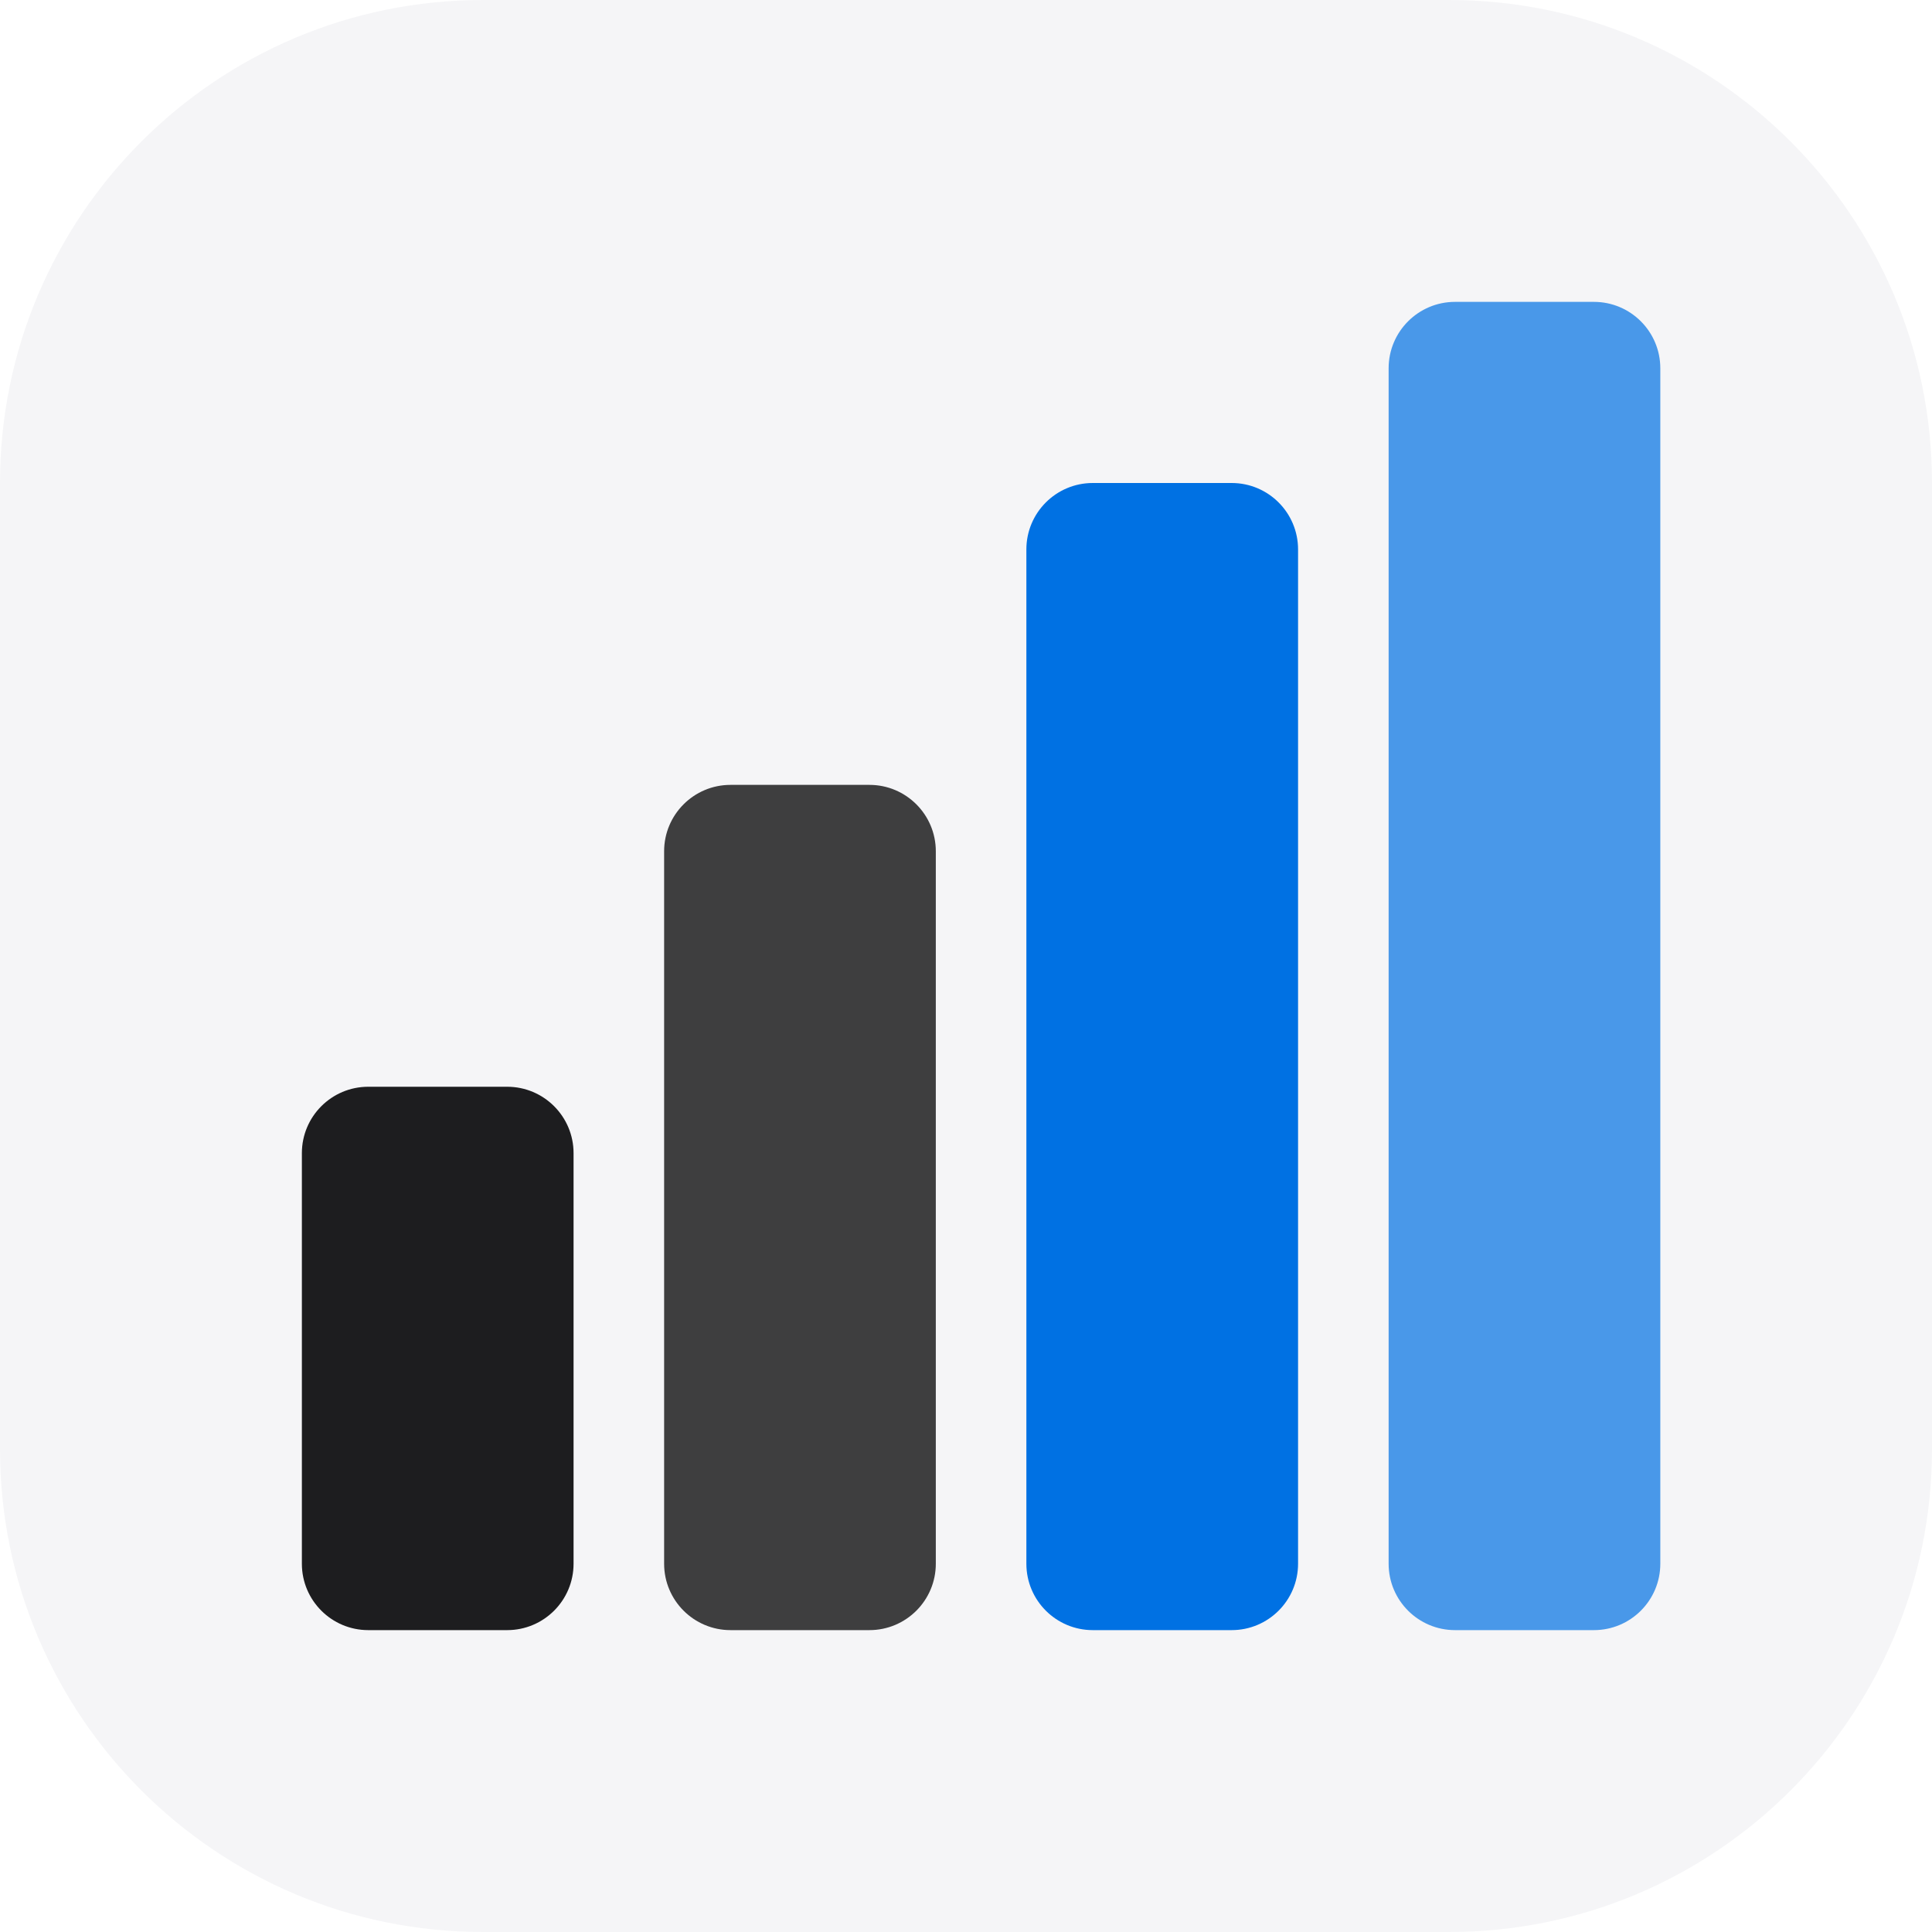
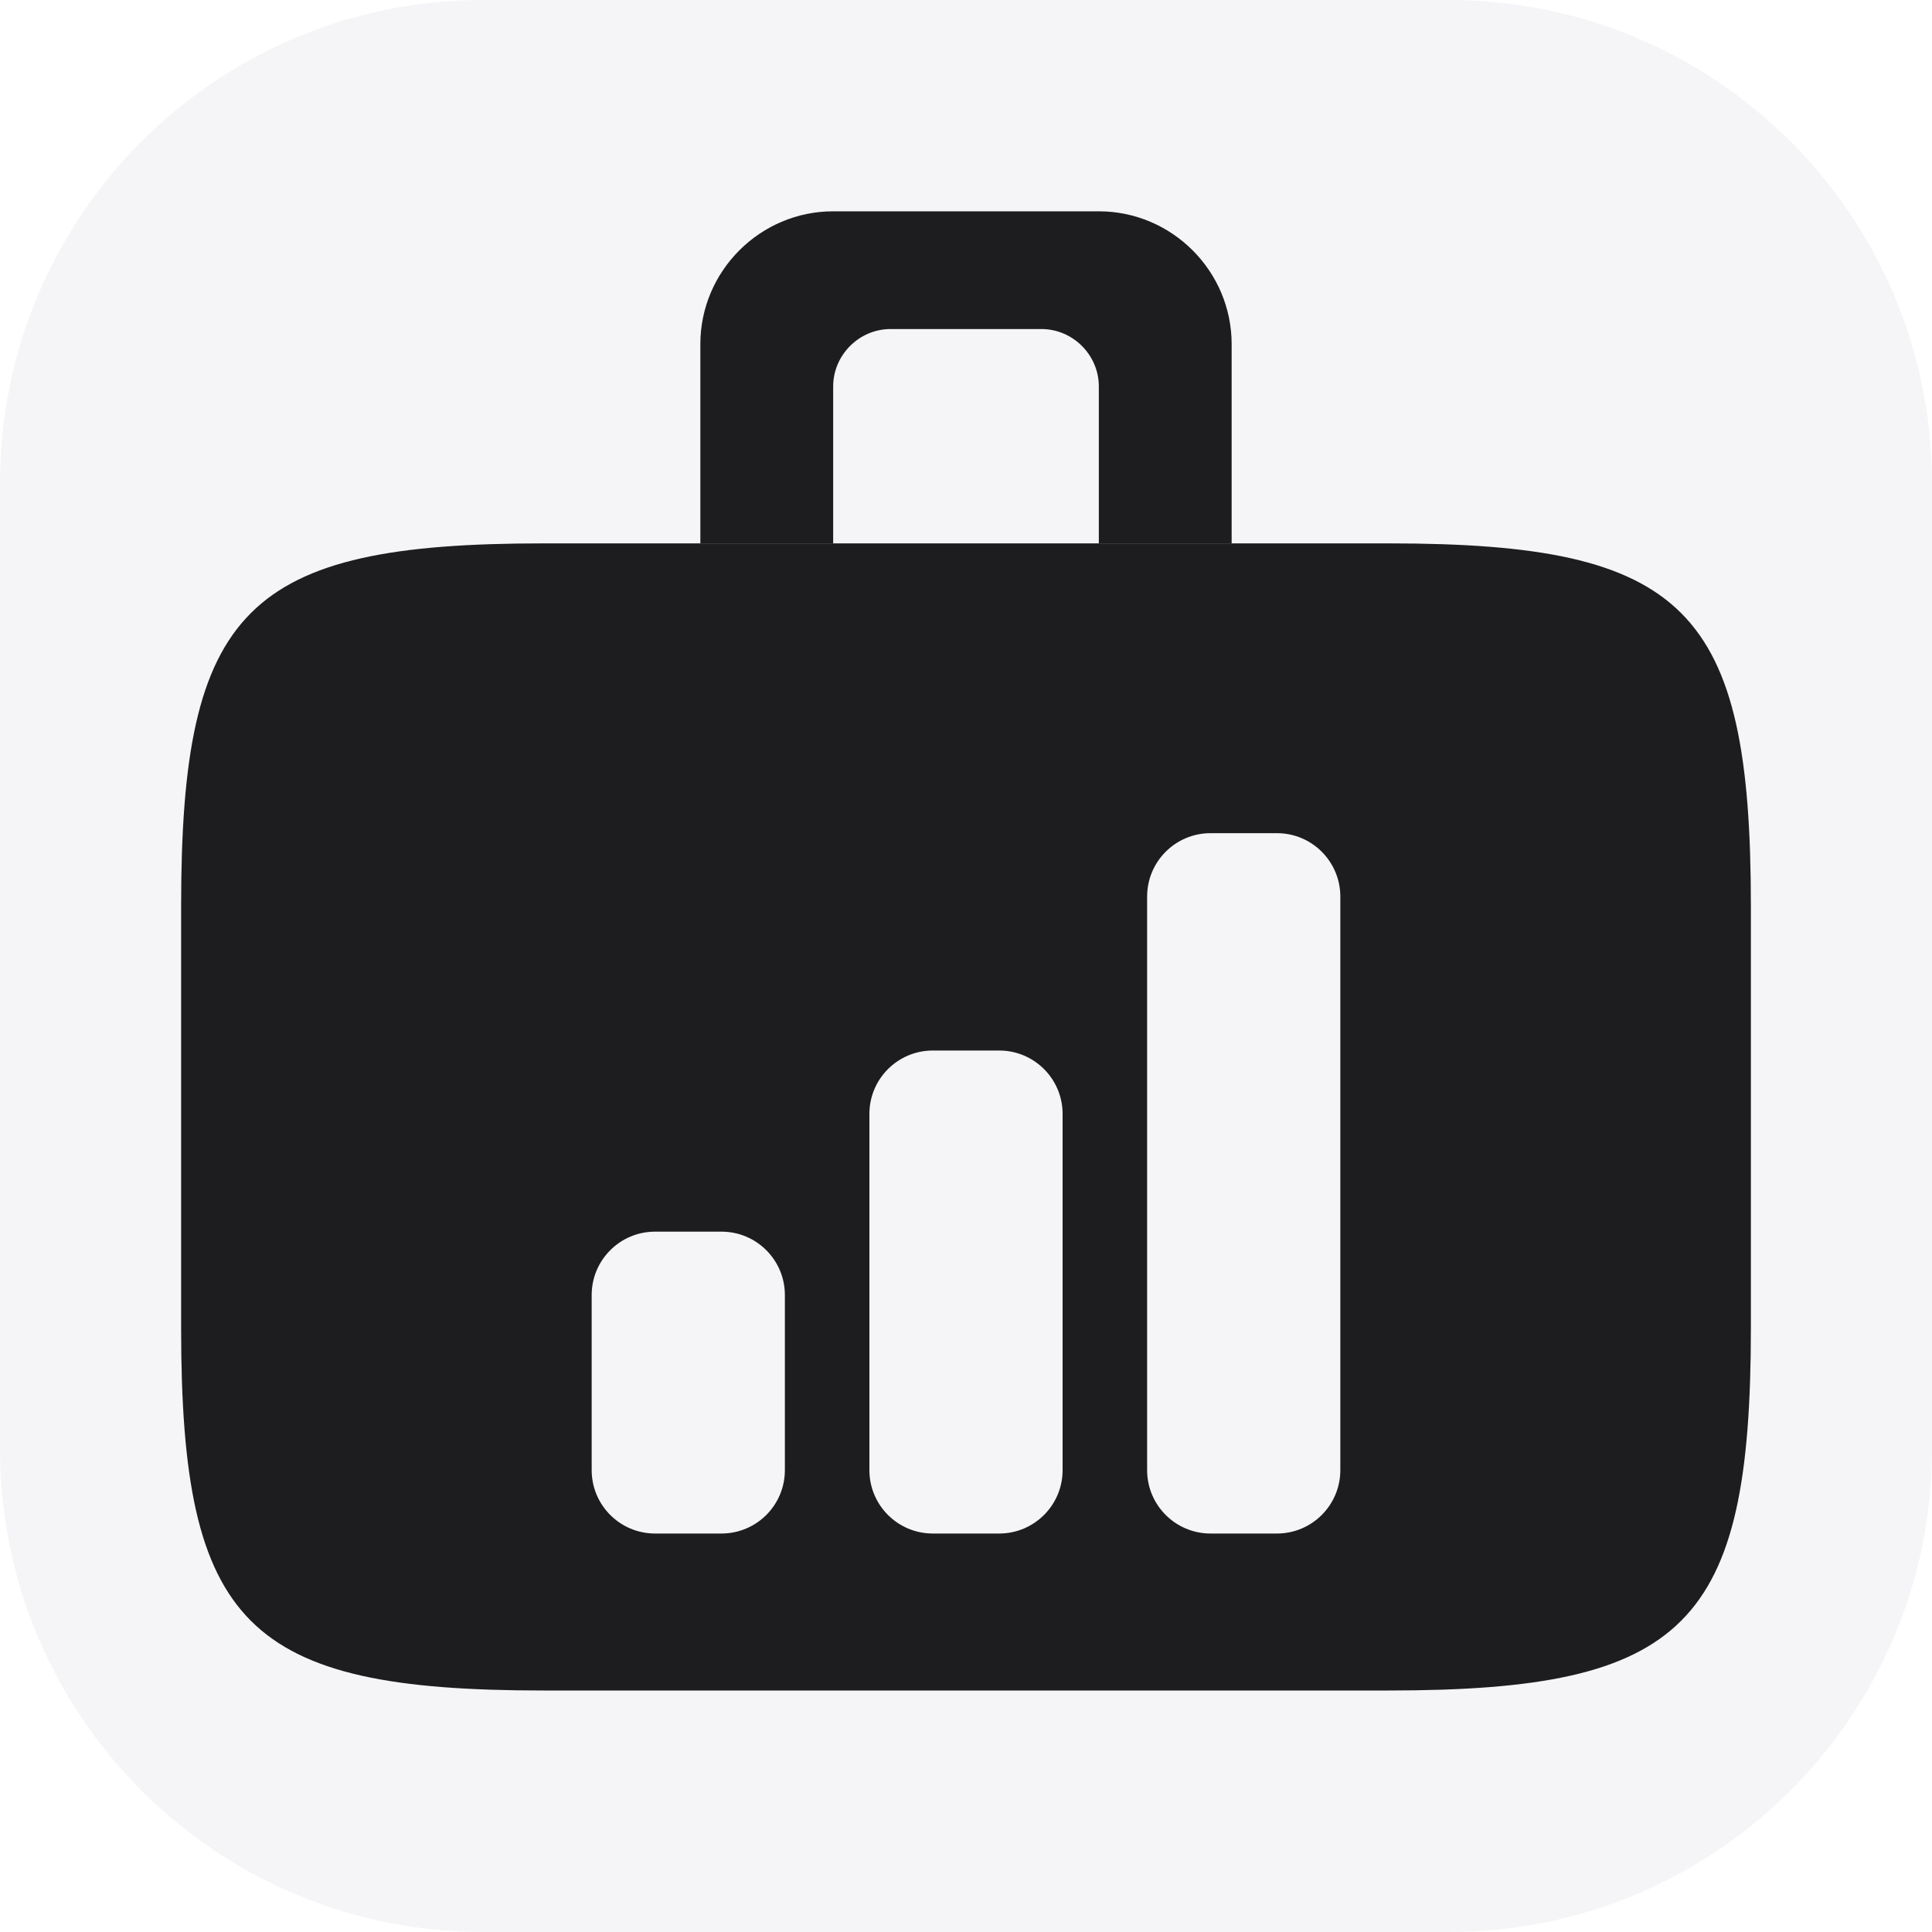
- <svg xmlns="http://www.w3.org/2000/svg" viewBox="0 0 32 32">
+ <svg xmlns="http://www.w3.org/2000/svg" viewBox="0 0 32 32" fill="none">
  <rect width="32" height="32" rx="8" fill="#f5f5f7" />
-   <rect x="5" y="18" width="4.5" height="9" rx="1.1" fill="#1d1d1f" />
-   <rect x="11" y="13" width="4.5" height="14" rx="1.1" fill="#1d1d1f" opacity="0.85" />
-   <rect x="17" y="8" width="4.5" height="19" rx="1.1" fill="#0071e3" />
-   <rect x="23" y="5" width="4.5" height="22" rx="1.1" fill="#0071e3" opacity="0.7" />
+   <path fill="#1d1d1f" fill-rule="evenodd" d="M11.60 9.00 V5.70 C11.60 4.49 12.59 3.50 13.80 3.50 H18.20 C19.41 3.50 20.40 4.49 20.40 5.70 V9.00 H18.20 V6.40 C18.20 5.88 17.77 5.45 17.25 5.45 H14.75 C14.23 5.45 13.80 5.88 13.80 6.40 V9.00 Z" />
+   <path fill="#1d1d1f" d="M9.00 9.00 H23.00 C27.92 9.00 29.00 10.08 29.00 15.00 V22.00 C29.00 26.92 27.92 28.00 23.00 28.00 H9.00 C4.08 28.00 3.00 26.92 3.00 22.00 V15.00 C3.00 10.08 4.08 9.00 9.00 9.00 Z" />
+   <rect x="9.80" y="20.40" width="3.20" height="5.00" rx="1.05" fill="#f5f5f7" />
+   <rect x="14.40" y="17.40" width="3.20" height="8.00" rx="1.05" fill="#f5f5f7" />
+   <rect x="19.00" y="13.80" width="3.20" height="11.60" rx="1.05" fill="#f5f5f7" />
</svg>
